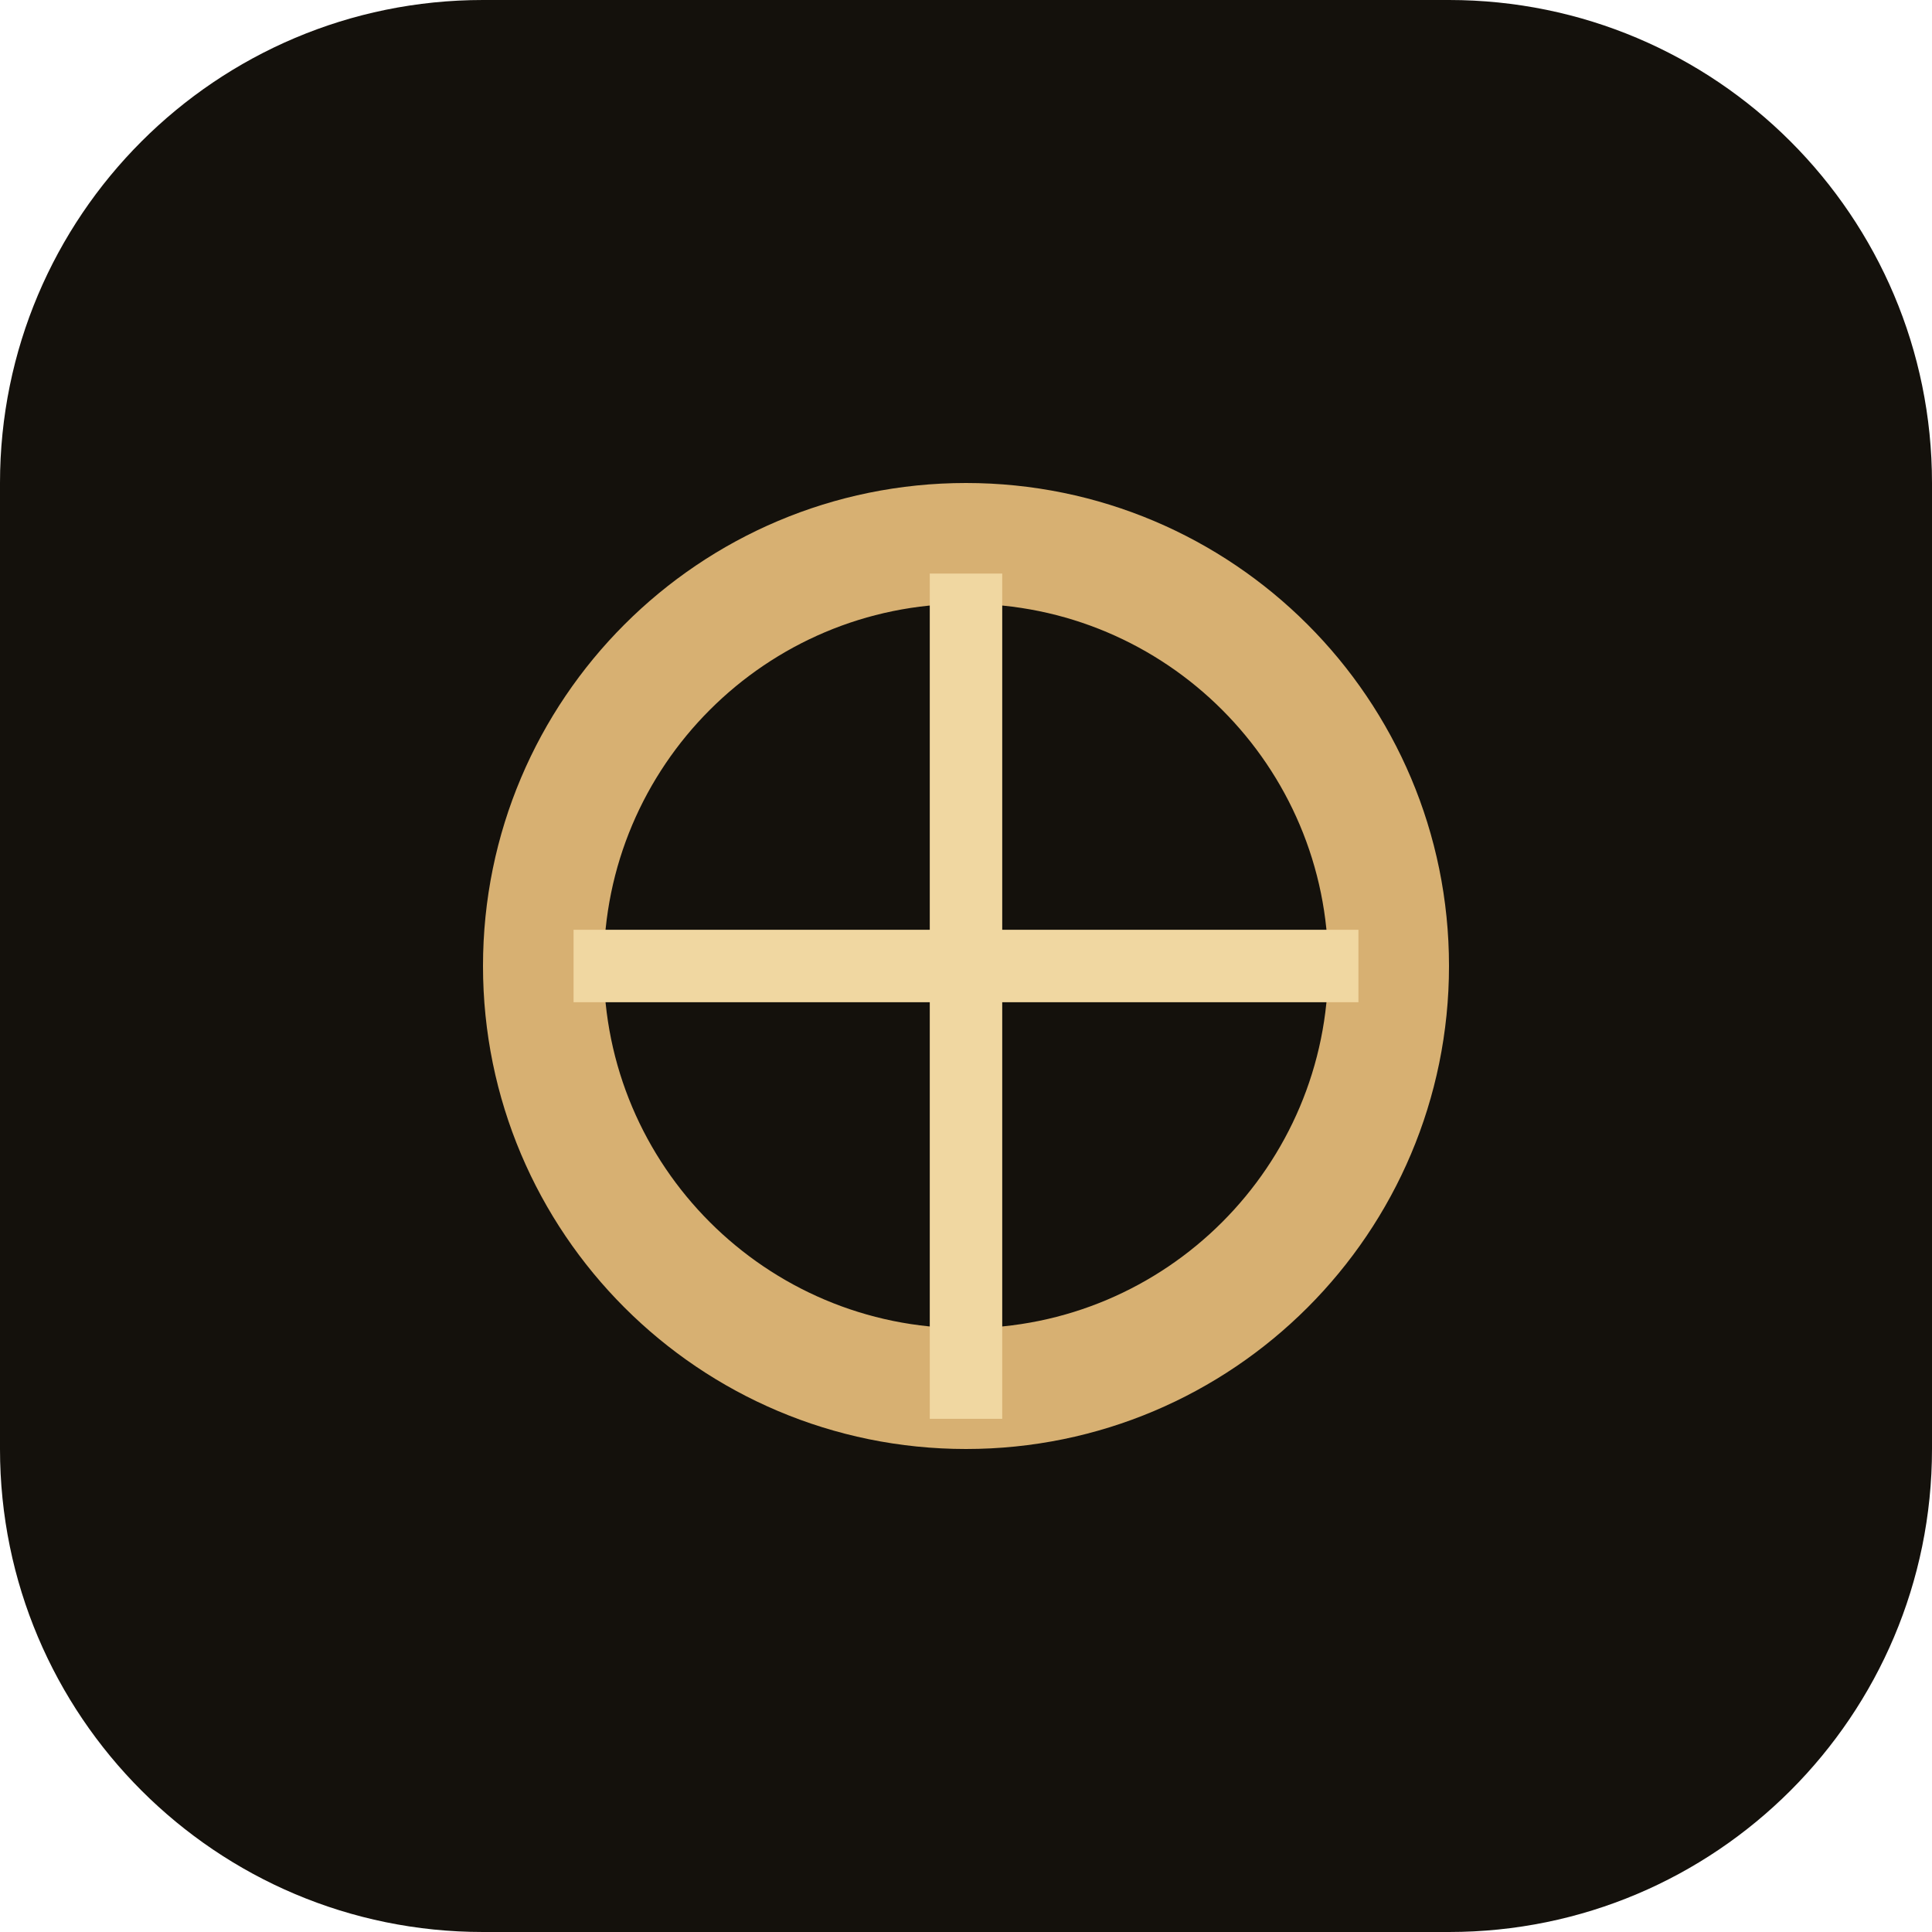
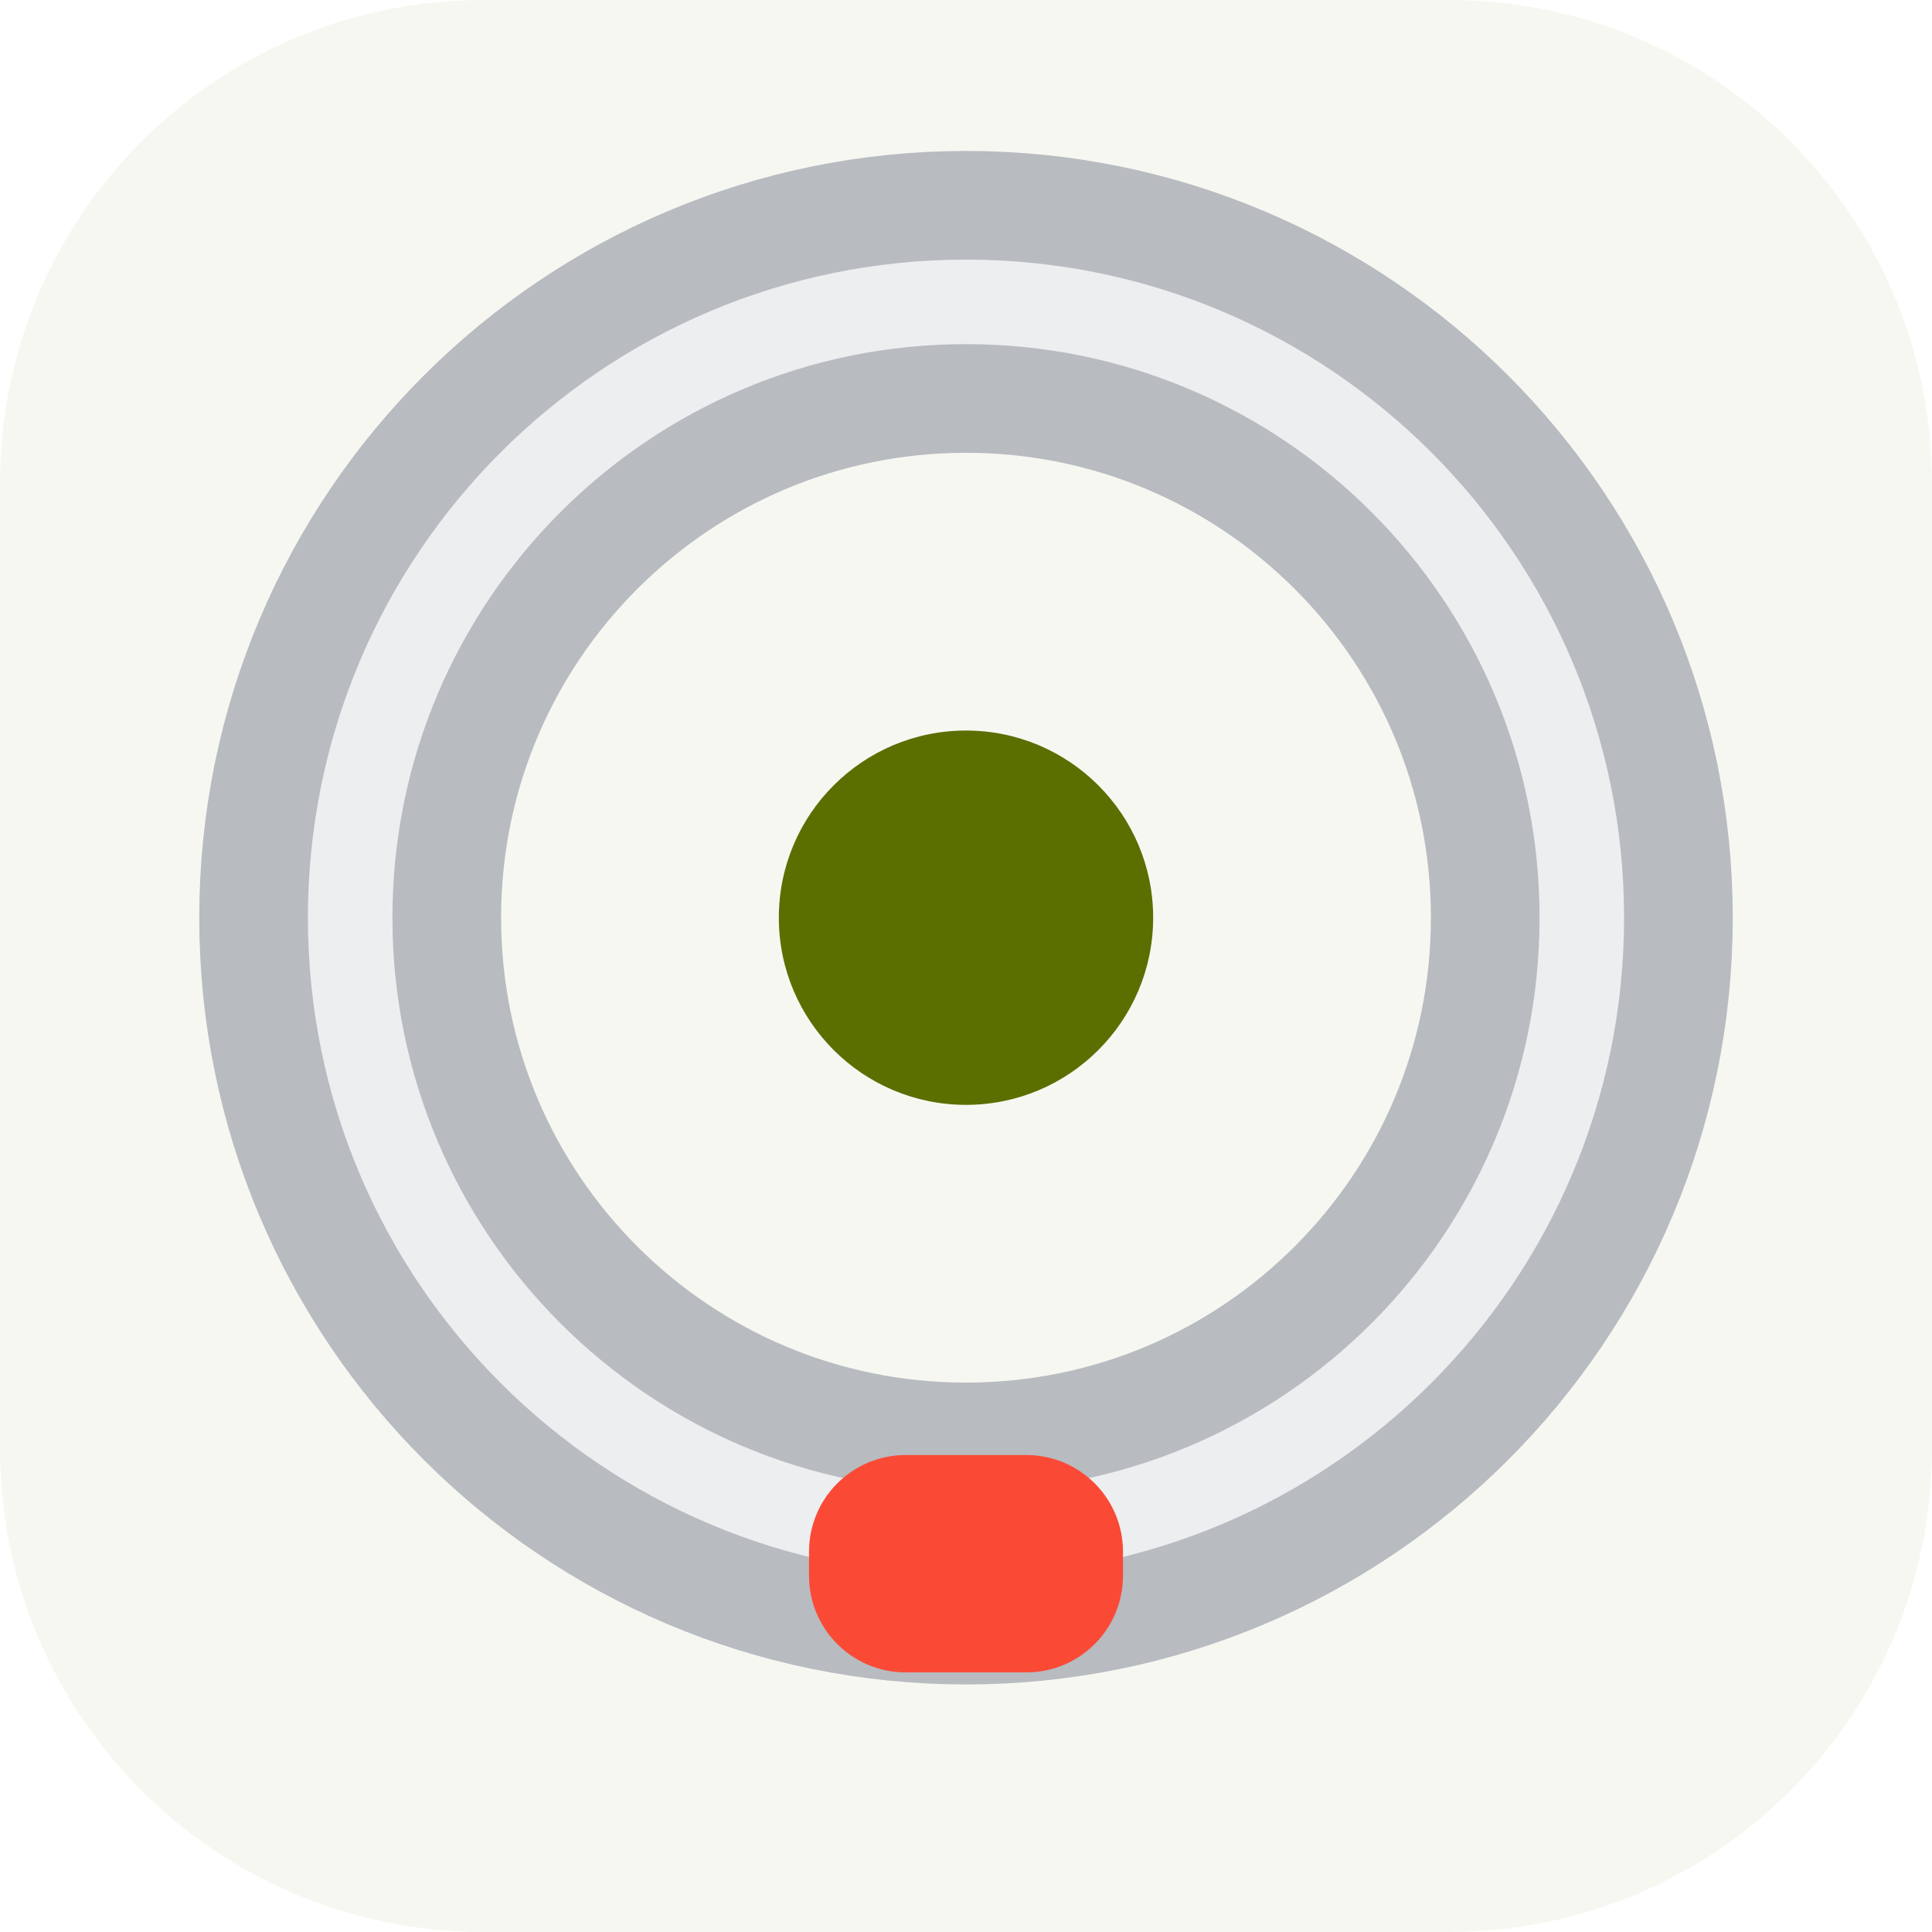
<svg xmlns="http://www.w3.org/2000/svg" viewBox="0 0 32 32" fill="none">
-   <rect width="32" height="32" rx="8" fill="#14110c" />
-   <circle cx="16" cy="16" r="7" stroke="#d7b072" stroke-width="2" />
-   <path d="M16 9.5v14M9.5 16h13" stroke="#f0d7a1" stroke-width="1.2" />
+   <rect width="32" height="32" rx="8" fill="#f7f7f2" />
+   <circle cx="16" cy="15.2" r="10.2" stroke="#b8bbc0" stroke-width="5" />
+   <circle cx="16" cy="15.2" r="10.2" stroke="#eceef0" stroke-width="1.4" />
+   <circle cx="16" cy="15.2" r="6.1" fill="#f7f7f2" />
+   <circle cx="16" cy="15.2" r="3.1" fill="#5b6f00" />
+   <rect x="13.4" y="24.1" width="5.2" height="3.6" rx="1.6" fill="#fa4a36" />
</svg>
